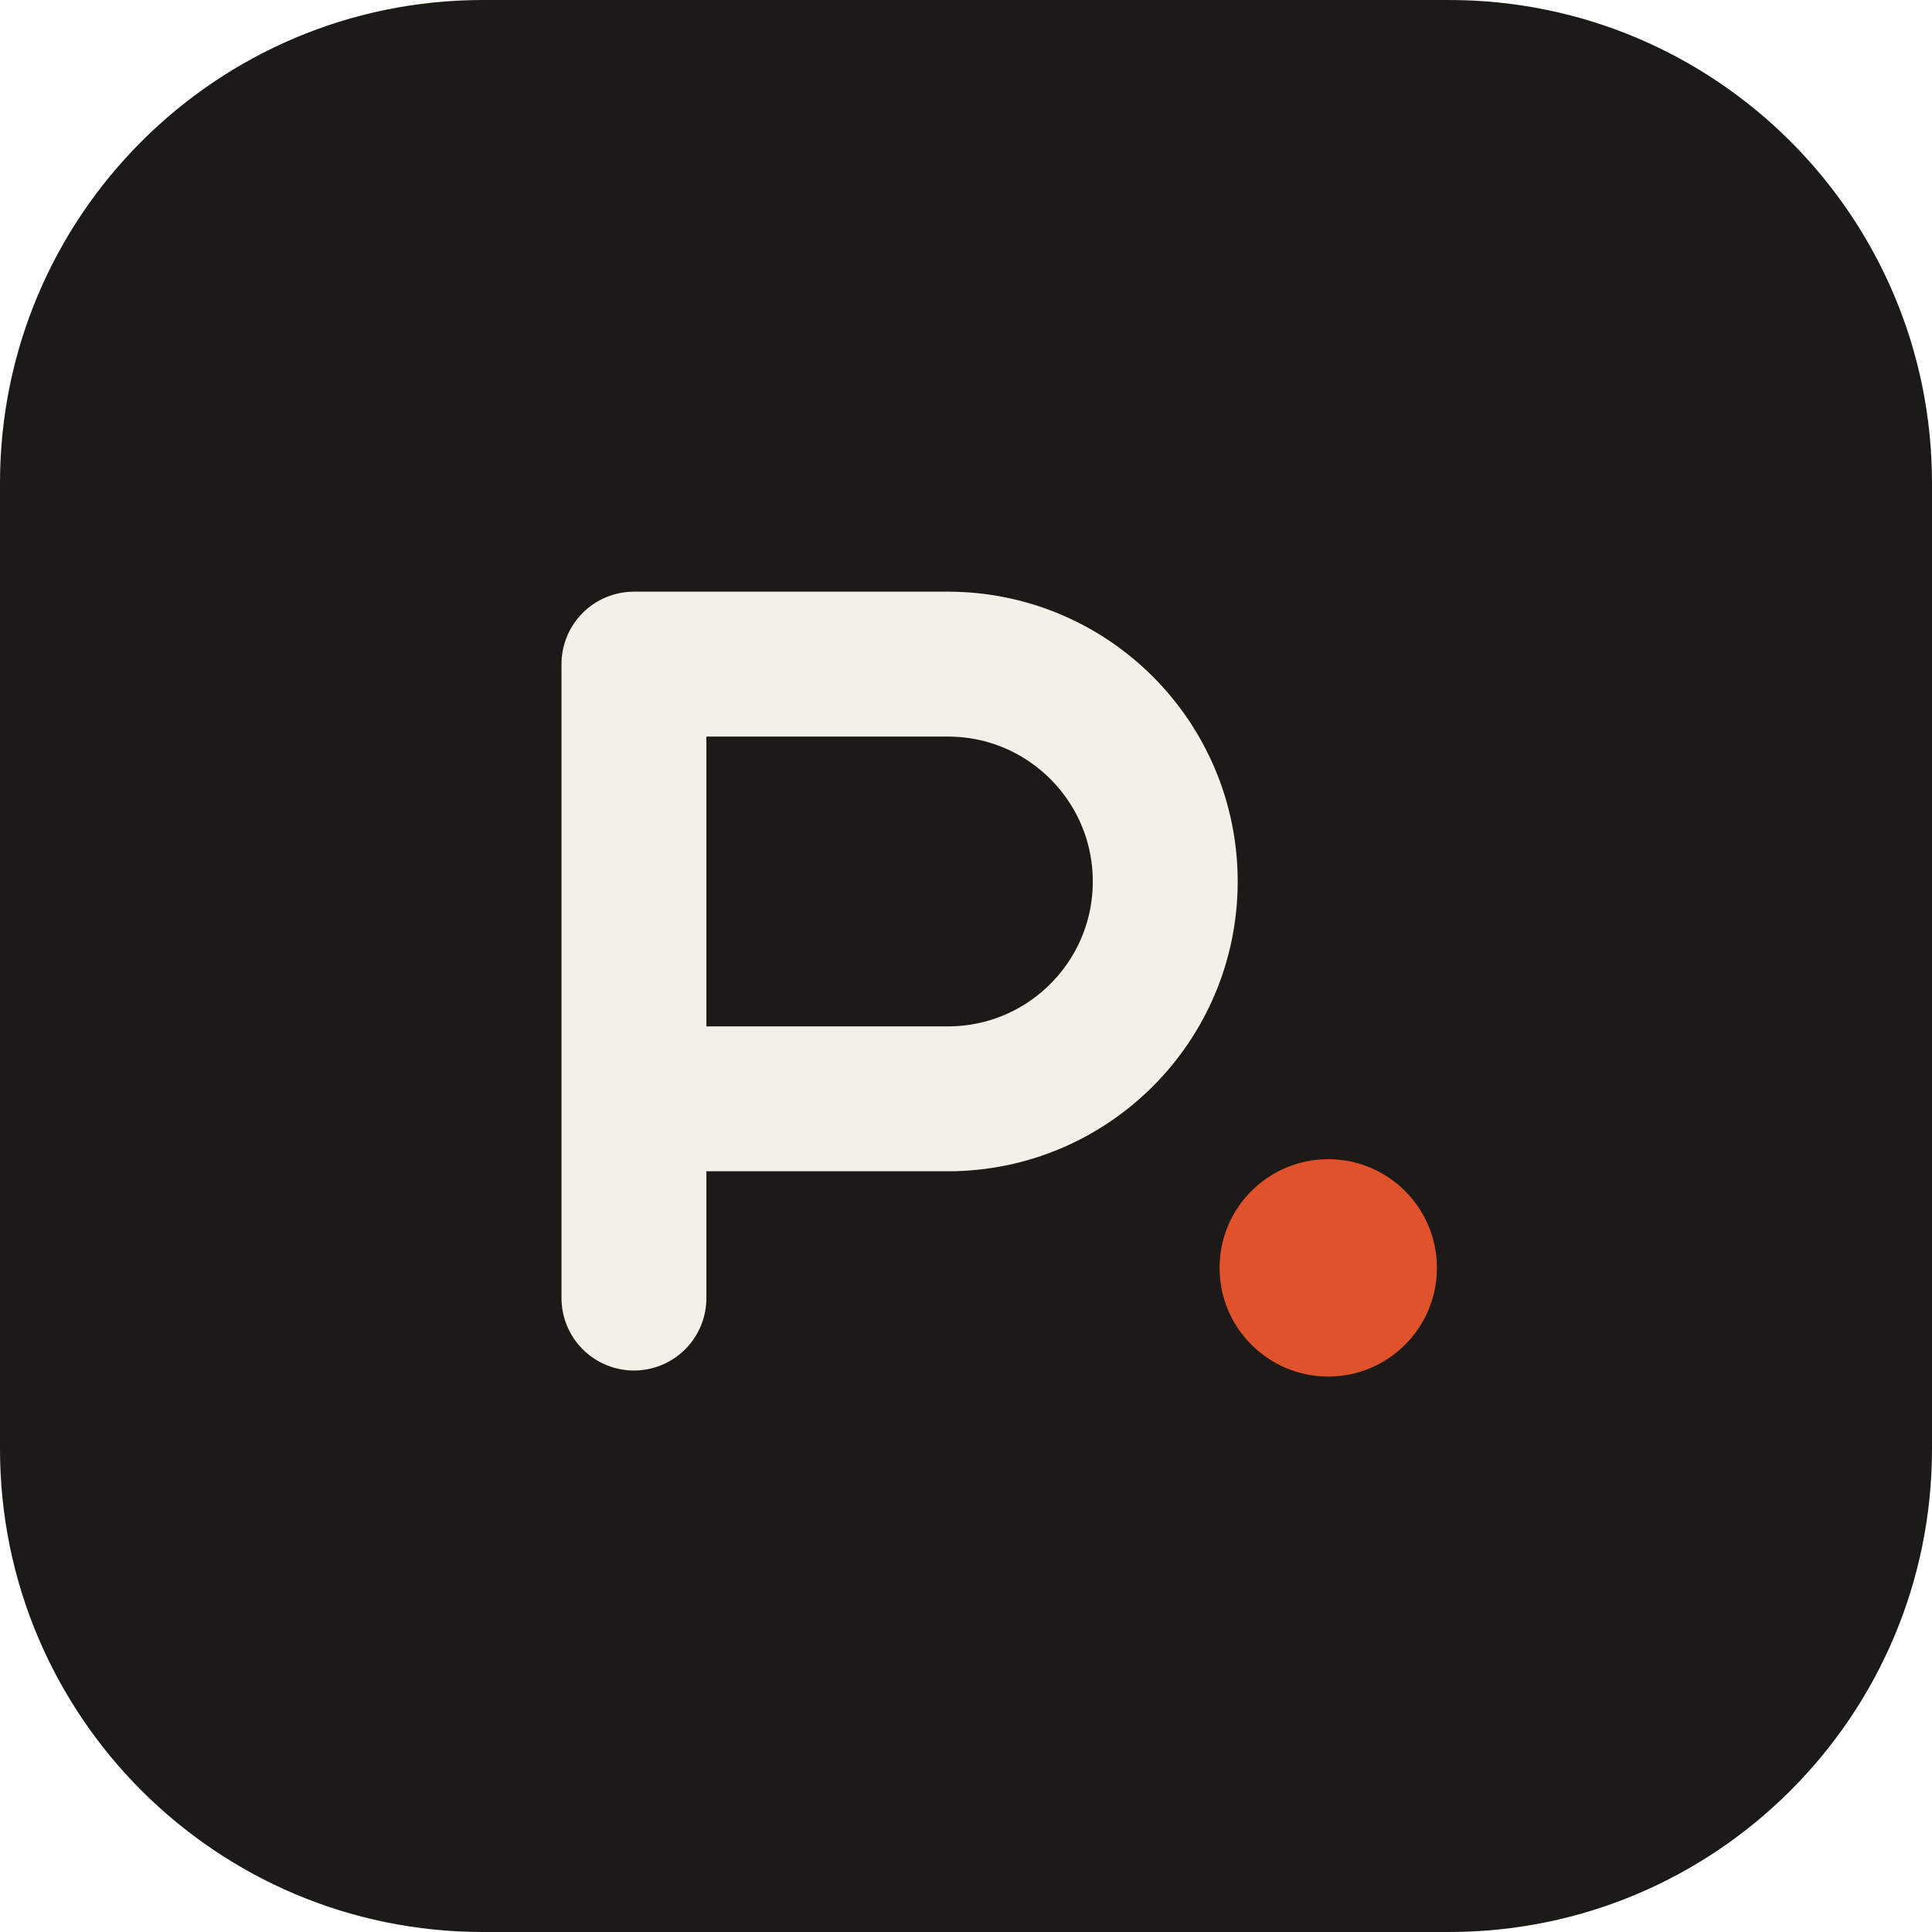
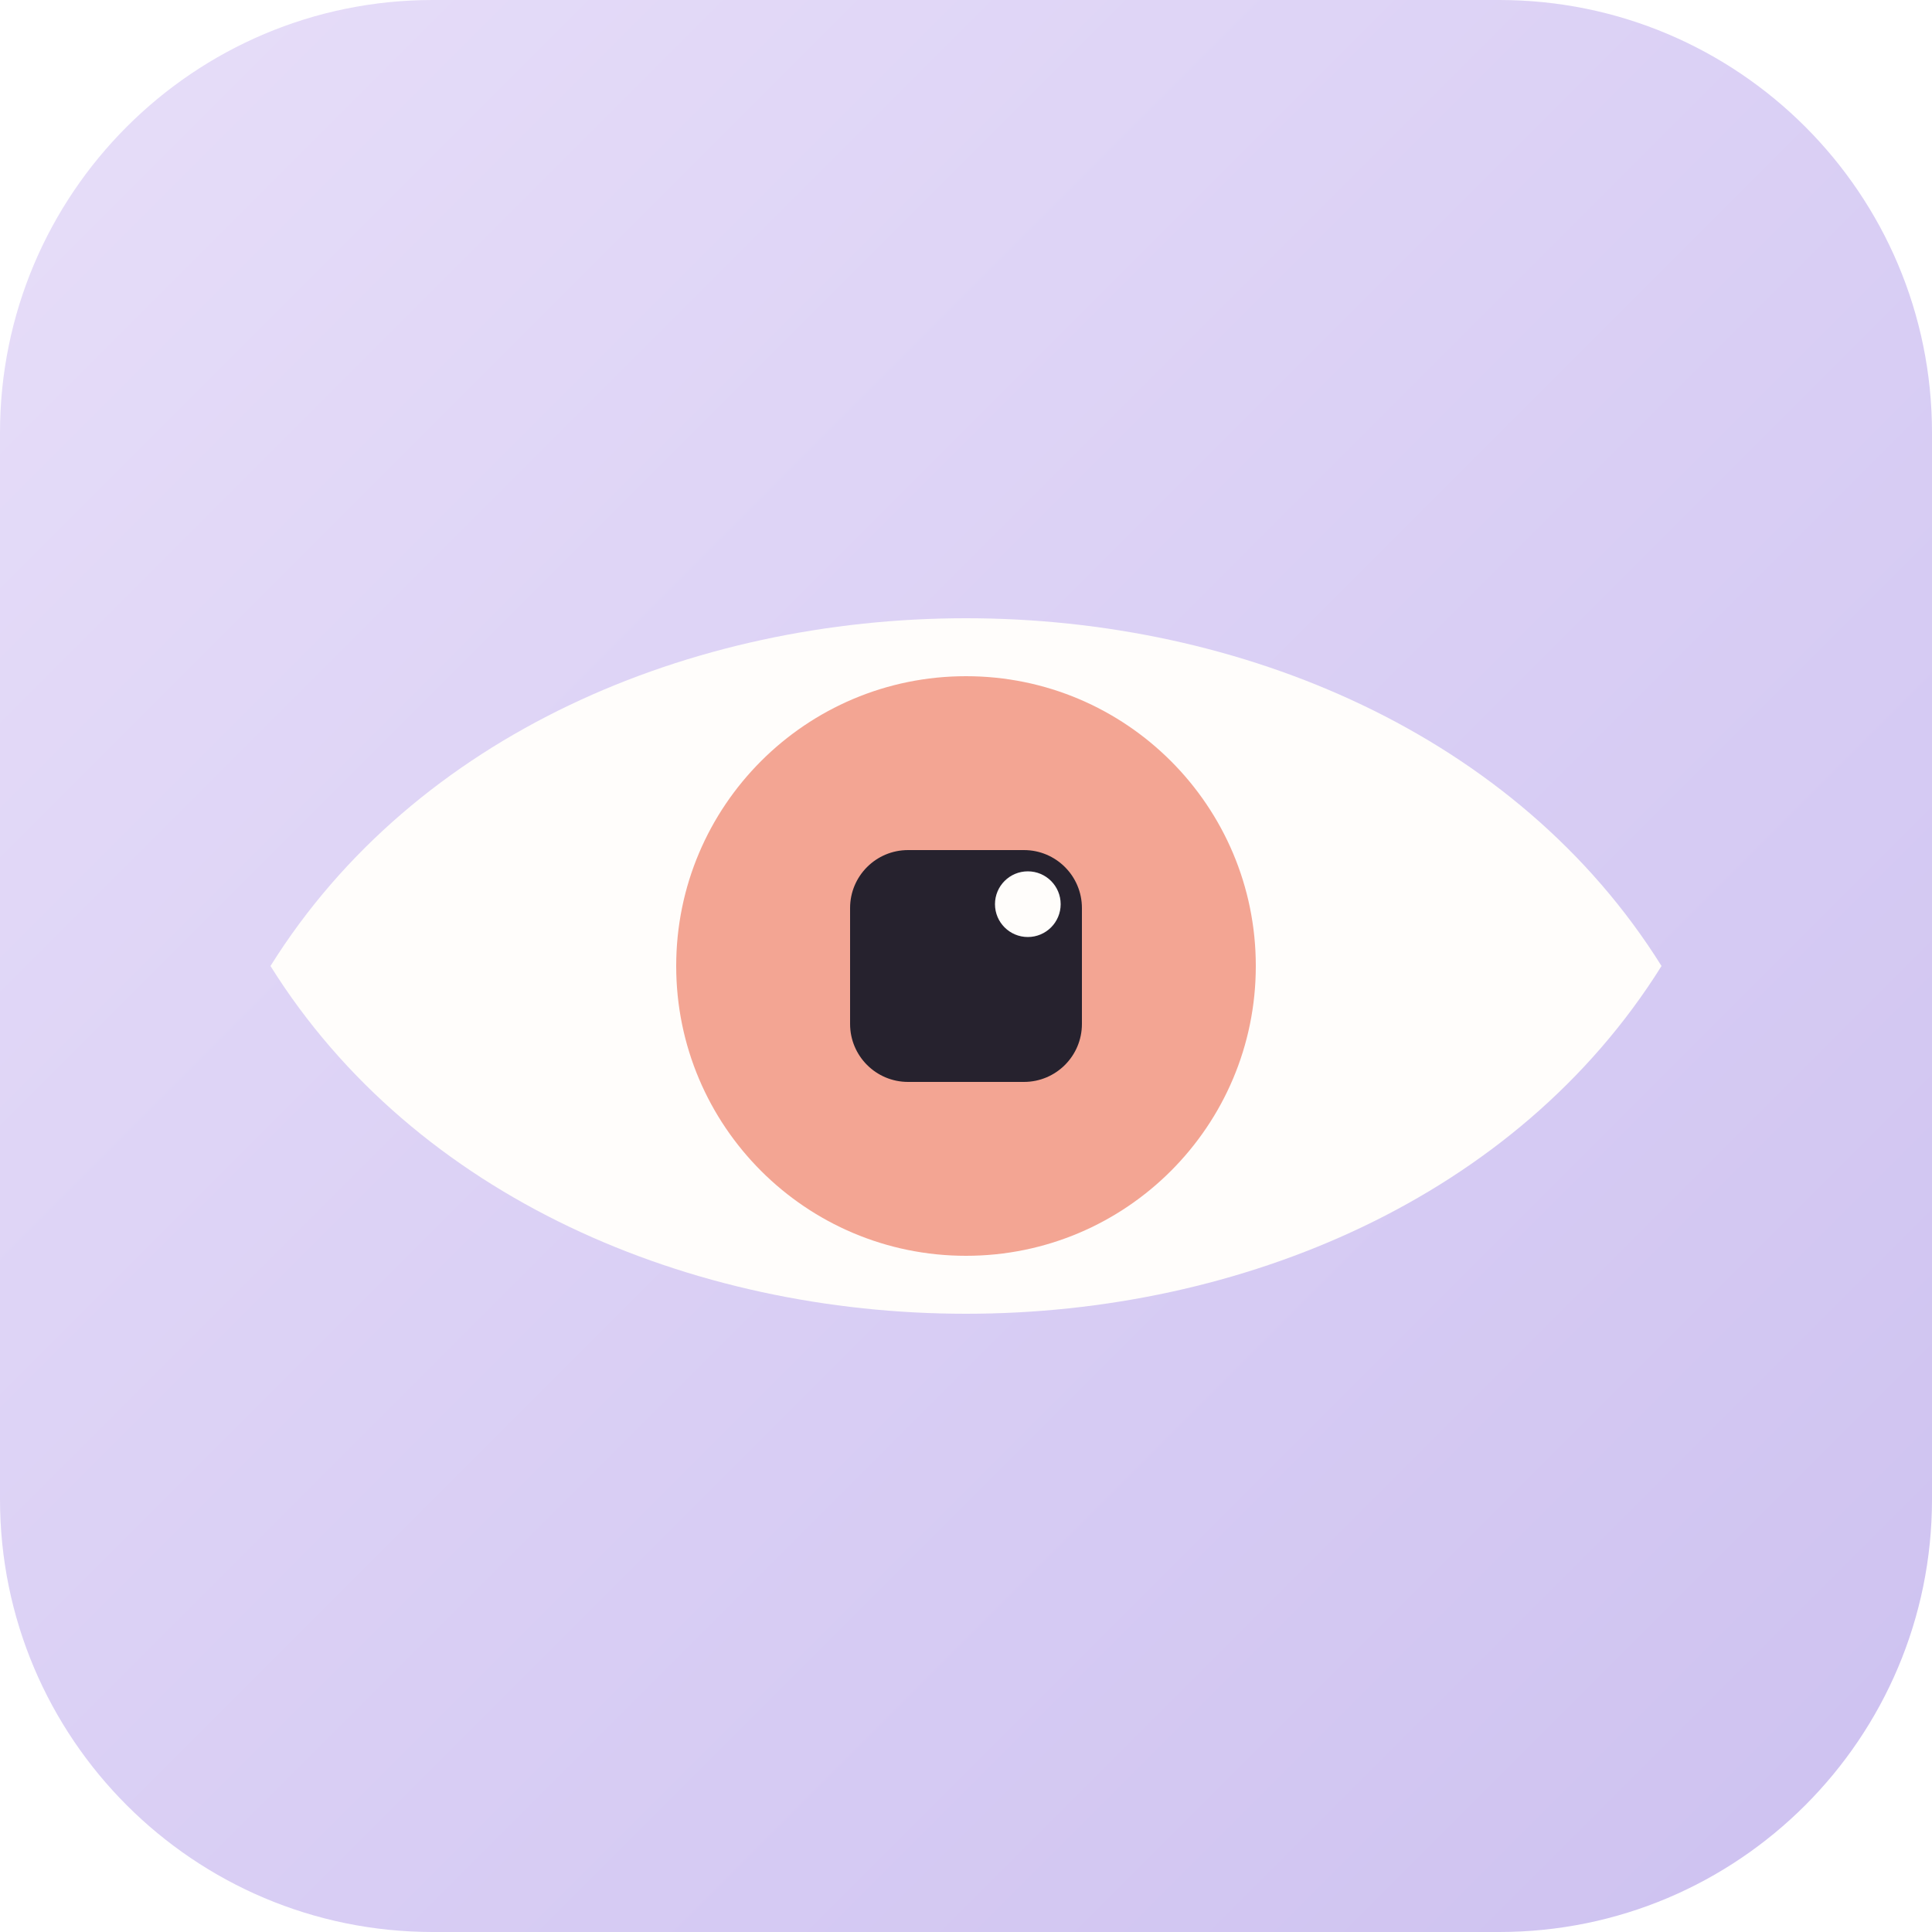
- <svg xmlns="http://www.w3.org/2000/svg" viewBox="0 0 32 32">
-   <rect width="32" height="32" rx="8" fill="#1c1a17" />
-   <path d="M10.5 21.5V11h5.2a3.6 3.6 0 0 1 0 7.2h-5.2" fill="none" stroke="#f3f0e8" stroke-width="2.4" stroke-linecap="round" stroke-linejoin="round" />
-   <circle cx="22" cy="21" r="1.8" fill="#e0522b" />
+ <svg xmlns="http://www.w3.org/2000/svg" viewBox="0 0 100 100">
+   <defs>
+     <linearGradient id="g" x1="0" y1="0" x2="1" y2="1">
+       <stop offset="0" stop-color="#e7def9" />
+       <stop offset="1" stop-color="#cdc1f0" />
+     </linearGradient>
+   </defs>
+   <rect width="100" height="100" rx="22.4" fill="url(#g)" />
+   <path d="M14 50C29 26 71 26 86 50C71 74 29 74 14 50Z" fill="#fffdfb" />
+   <circle cx="50" cy="50" r="15" fill="#f3a593" />
+   <rect x="44" y="44" width="12" height="12" rx="3" fill="#26222e" />
+   <circle cx="53.2" cy="46.8" r="1.7" fill="#fffdfb" />
</svg>
